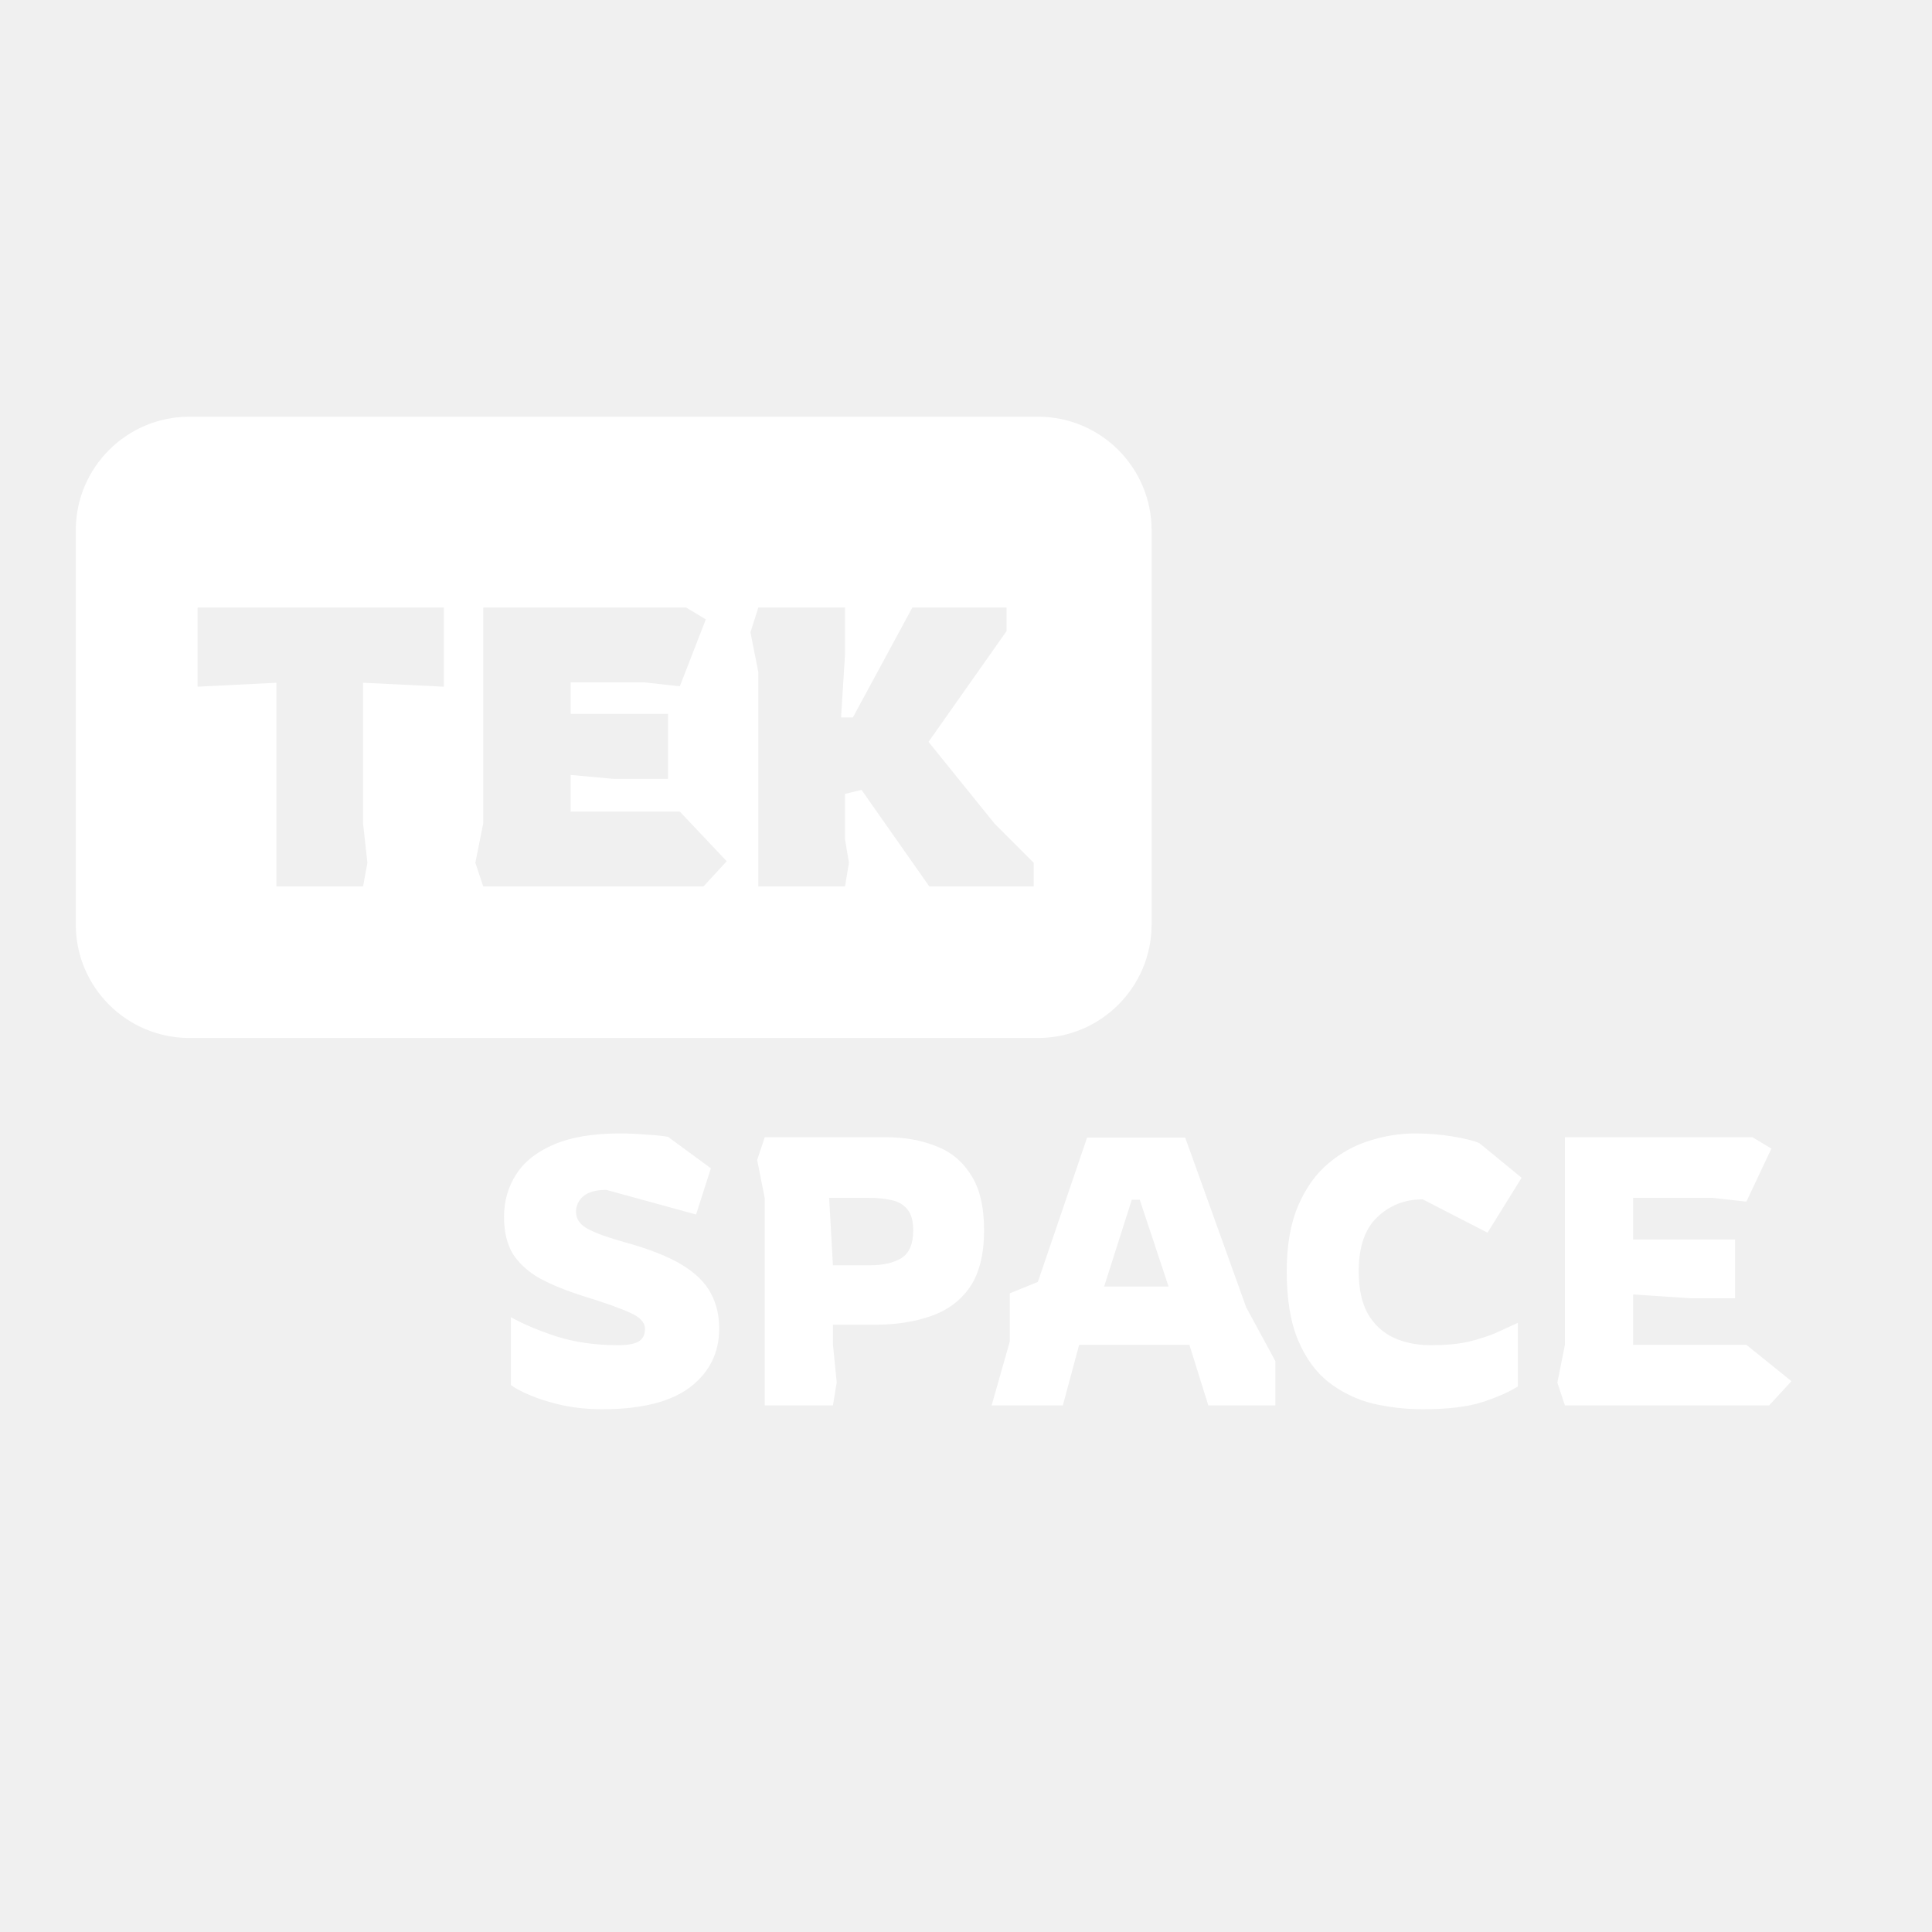
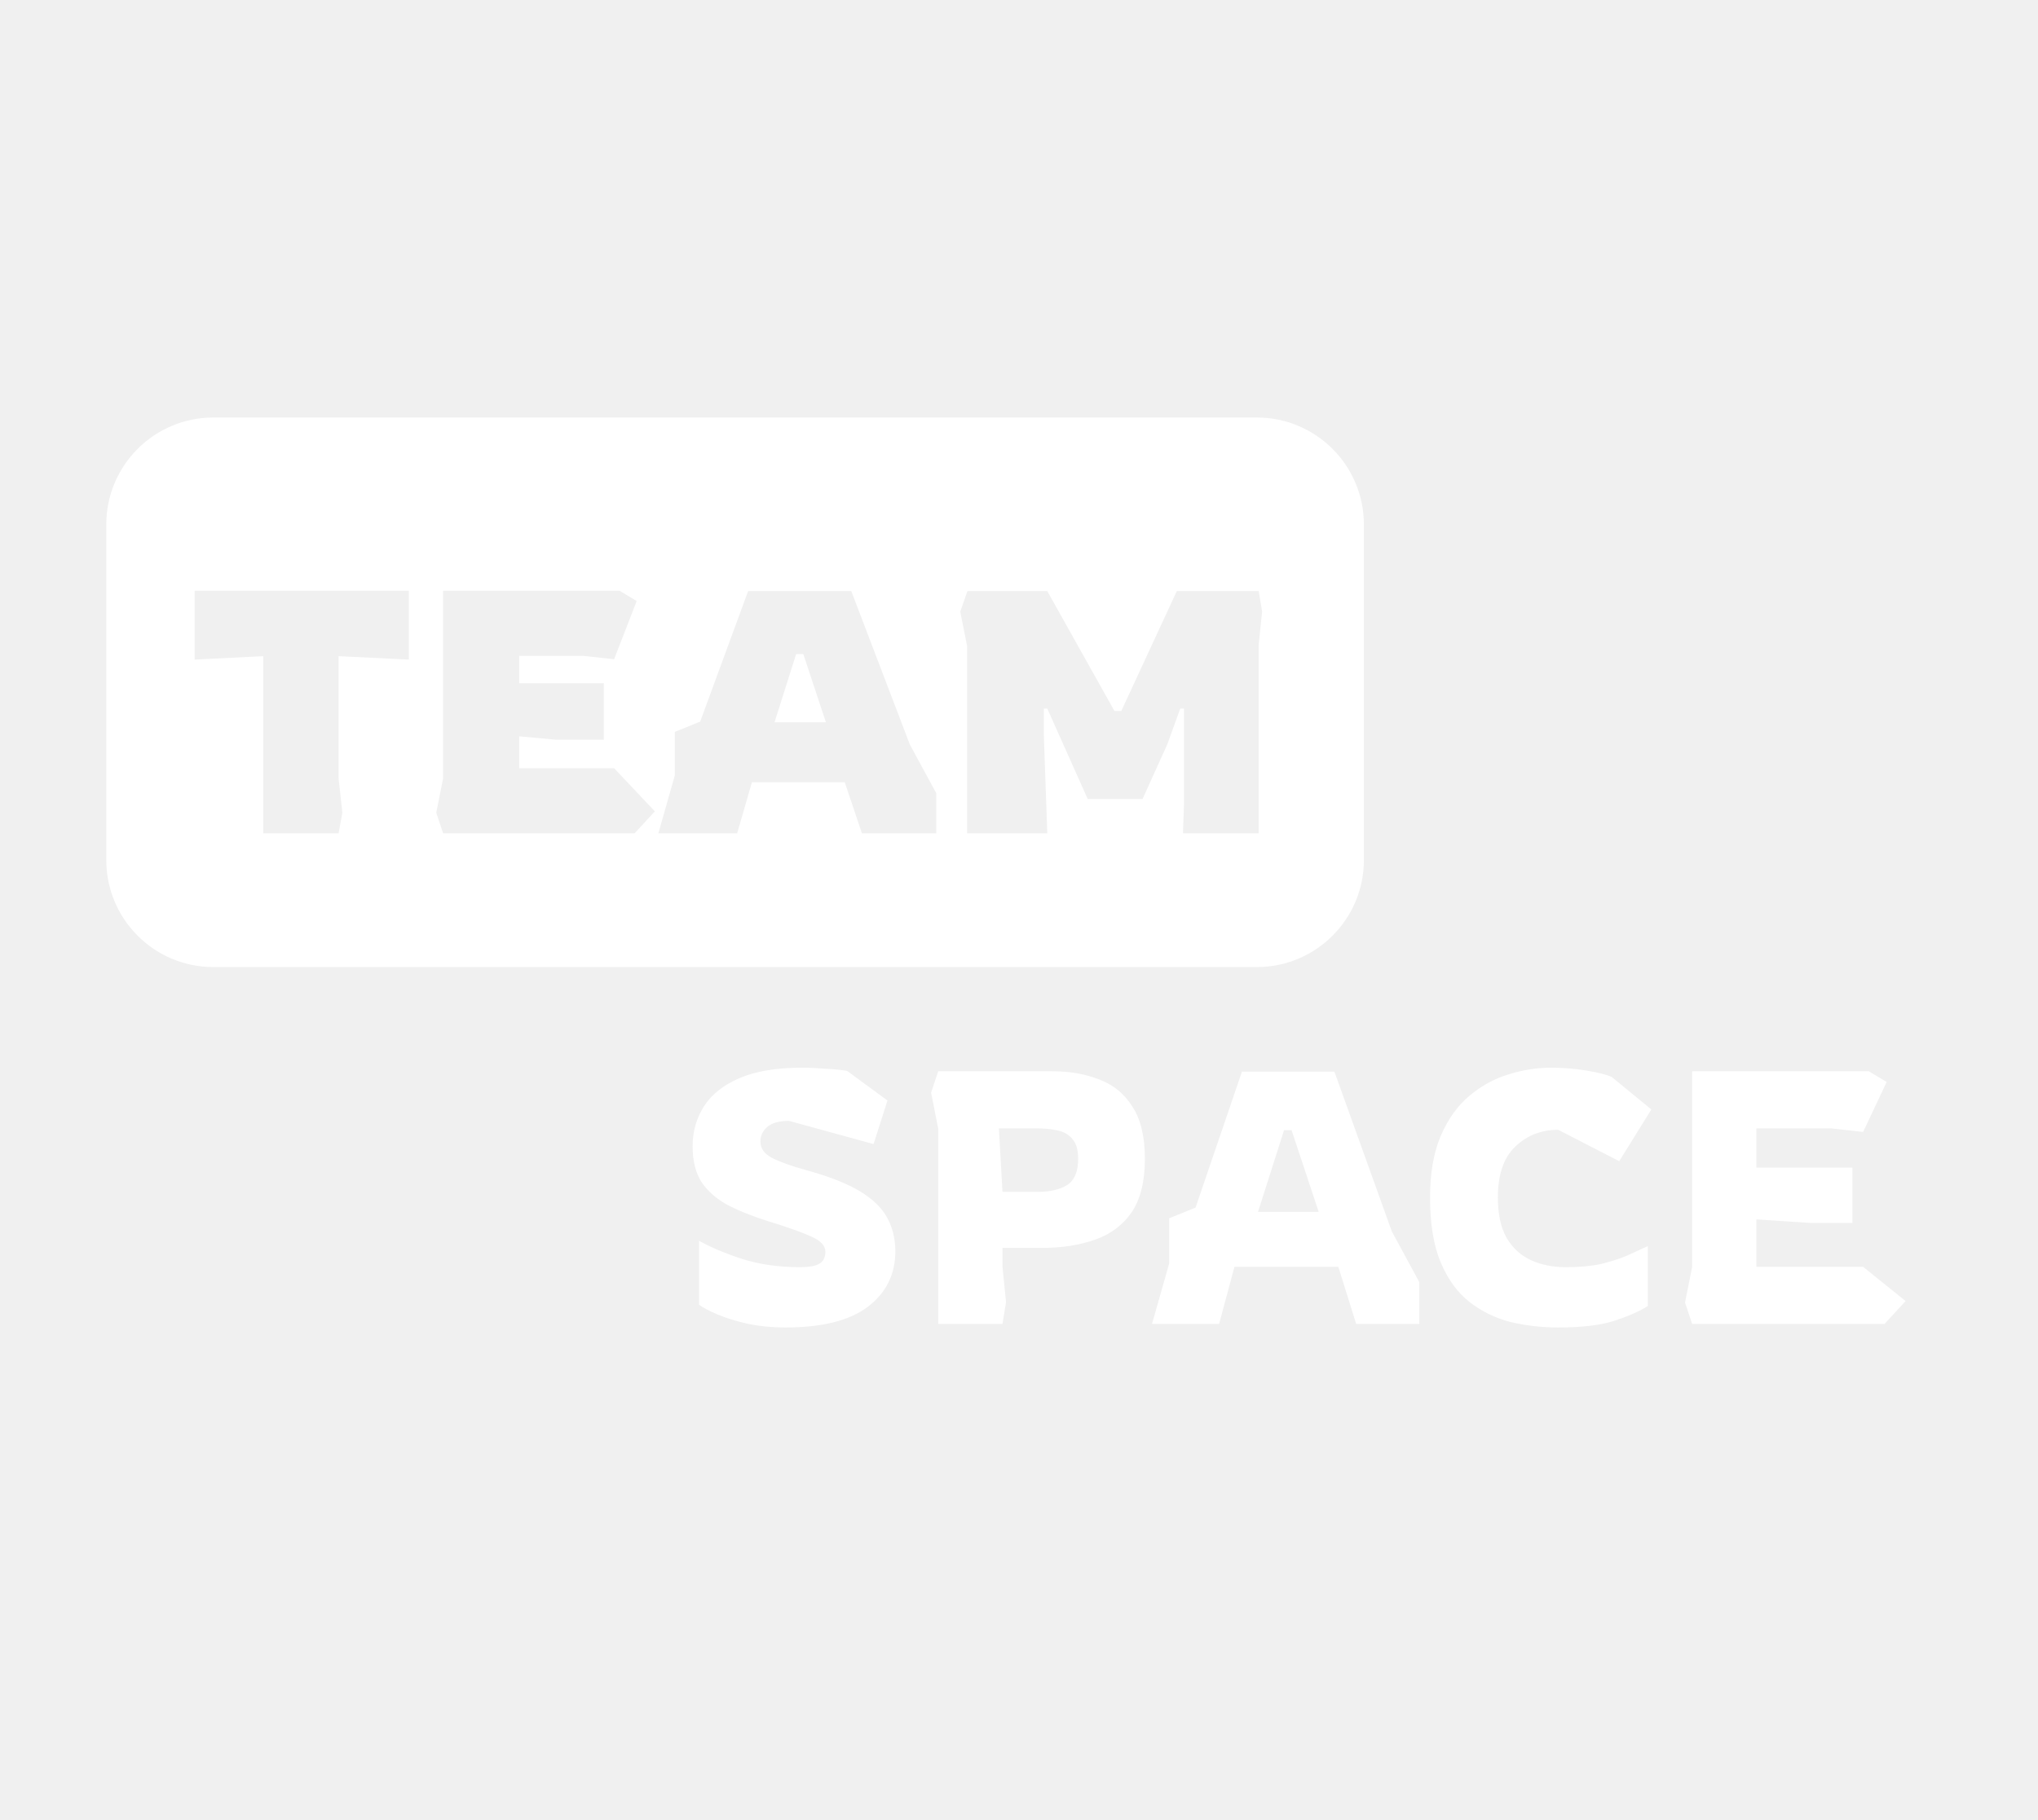
- <svg xmlns="http://www.w3.org/2000/svg" width="510" height="510" fill="none">
-   <path fill-rule="evenodd" clip-rule="evenodd" d="M50 110c-16.569 0-30 13.431-30 30v104c0 16.569 13.431 30 30 30h224c16.569 0 30-13.431 30-30V140c0-16.569-13.431-30-30-30H50zm22.958 70.232V234h22.88l1.144-6.24-1.144-10.4v-37.128l21.32 1.04v-20.904h-65v20.904l20.8-1.04zm52.524 47.528l2.08 6.24h58.136l6.136-6.656-12.376-13.104H150.65v-9.672l11.336 1.04h14.352v-17.16H150.65v-8.32h19.448l9.36 1.04 6.864-17.68-5.2-3.12h-53.56v56.992l-2.08 10.4zm74.697-50.336V234h22.88l1.04-6.24-1.04-6.24v-11.96l4.368-1.04L245.315 234h27.56v-6.24l-10.296-10.296-17.472-21.632 20.592-29.224v-6.24h-24.856l-15.704 29.016h-3.12l1.04-16.536v-12.48h-22.88l-2.08 6.552 2.08 10.504z" fill="#fff" />
-   <path d="M159.051 372c-3.667 0-7.134-.333-10.4-1-3.267-.733-6.1-1.6-8.5-2.6-2.4-1-4.167-1.933-5.3-2.8v-17.9c3.2 1.8 7.233 3.5 12.1 5.1 4.866 1.533 10.266 2.3 16.2 2.3 2.4 0 4.166-.3 5.3-.9 1.2-.667 1.8-1.8 1.8-3.4 0-1.733-1.334-3.167-4-4.3-2.6-1.2-6.734-2.667-12.4-4.4-4.4-1.4-8.167-2.933-11.3-4.6-3.067-1.733-5.434-3.867-7.1-6.4-1.6-2.6-2.4-5.9-2.4-9.9 0-4.133 1.066-7.867 3.2-11.2 2.133-3.333 5.466-5.967 10-7.9 4.533-1.933 10.333-2.9 17.4-2.9 2.133 0 4.4.1 6.8.3 2.466.133 4.433.333 5.9.6l11.3 8.3-3.9 12.2-23.7-6.5c-2.734 0-4.767.567-6.1 1.7-1.267 1.133-1.9 2.5-1.9 4.1 0 1.933 1.1 3.467 3.3 4.6 2.2 1.133 5.366 2.267 9.5 3.4 6.533 1.8 11.6 3.8 15.2 6 3.6 2.2 6.133 4.7 7.6 7.5 1.466 2.733 2.2 5.833 2.2 9.3 0 6.4-2.567 11.567-7.7 15.5-5.134 3.867-12.834 5.8-23.1 5.8zm42.82-1v-54.7l-2-10.1 2-6h32c4.867 0 9.233.767 13.1 2.3 3.933 1.467 7.033 4 9.3 7.6 2.333 3.533 3.5 8.433 3.5 14.7 0 6.267-1.233 11.233-3.7 14.9-2.467 3.6-5.9 6.167-10.3 7.7-4.333 1.533-9.3 2.3-14.9 2.3h-11v5.2l1 10-1 6.1h-18zm18-37h9.8c3.467 0 6.233-.633 8.3-1.9 2.067-1.333 3.1-3.767 3.1-7.3 0-2.467-.5-4.3-1.5-5.5-1-1.267-2.4-2.1-4.2-2.5-1.733-.4-3.767-.6-6.1-.6h-10.4l1 17.8zm41.895 37l4.8-16.9v-12.7l7.4-3 13-38.1h25.9l16.1 44.8 7.7 14.2V371h-17.7l-5-16h-29.1l-4.3 16h-18.8zm29.7-31.4h17l-7.6-22.9h-2.1l-7.3 22.9zm84.102 32.4c-4.533 0-8.933-.5-13.2-1.5a31.256 31.256 0 01-11.6-5.6c-3.4-2.667-6.1-6.367-8.1-11.1s-3-10.8-3-18.2c0-6.867 1-12.633 3-17.3 2-4.667 4.667-8.4 8-11.2 3.333-2.8 6.967-4.8 10.9-6 4-1.267 8-1.9 12-1.9 3.4 0 6.7.267 9.9.8 3.267.533 5.633 1.133 7.1 1.8l11.1 9.1-9 14.5-17.1-8.8c-4.733 0-8.733 1.567-12 4.7-3.267 3.067-4.9 7.833-4.9 14.3 0 4.6.8 8.333 2.4 11.2 1.667 2.867 3.933 4.967 6.8 6.3 2.867 1.333 6.133 2 9.8 2 3.867 0 7.167-.3 9.9-.9 2.733-.667 5.133-1.433 7.2-2.3a604.263 604.263 0 005.9-2.7V366c-2.333 1.467-5.433 2.833-9.3 4.1-3.867 1.267-9.133 1.9-15.8 1.9zm37.534-1l-2-6 2-10v-54.8h49.5l5 3-6.6 14-9-1h-20.9v11h26.9v15.5h-11.8l-15.1-1V355h29.9l11.9 9.6-5.9 6.4h-53.9z" fill="#fff" />
+ <svg xmlns="http://www.w3.org/2000/svg" width="571" height="510" fill="none">
+   <path fill-rule="evenodd" clip-rule="evenodd" d="M59.776 117c-16.568 0-30 13.431-30 30v94c0 16.569 13.432 30 30 30h292.352c16.568 0 30-13.431 30-30v-94c0-16.569-13.432-30-30-30H59.776zm13.969 66.879v49.632h21.12l1.056-5.76-1.056-9.6v-34.272l19.68.96v-19.296h-60v19.296l19.2-.96zm48.484 43.872l1.92 5.76h53.664l5.664-6.144-11.424-12.096h-26.592v-8.928l10.464.96h13.248v-15.84h-23.712v-7.68h17.952l8.64.96 6.336-16.32-4.8-2.88h-49.44v52.608l-1.92 9.6zm66.839-10.464l-4.608 16.224h22.08l4.128-14.304h26.016l4.8 14.304h20.832v-11.232l-7.392-13.632-16.416-43.008h-28.896l-13.44 36.576-7.104 2.88v12.192zm42.336-14.88h-14.4l6.048-19.104h2.016l6.336 19.104zm39.557-21.408v52.512h22.464l-.96-27.168v-7.776h.96l11.328 25.344h15.36l6.912-15.264 3.648-10.08h1.056v26.784l-.288 8.16h21.216v-52.896l.96-9.216-.96-5.76h-22.944l-15.552 33.6h-1.92l-18.816-33.6h-22.368l-2.016 5.76 1.92 9.6z" fill="#fff" />
+   <path d="M220.051 372c-3.667 0-7.134-.333-10.4-1-3.267-.733-6.1-1.6-8.5-2.6-2.4-1-4.167-1.933-5.3-2.8v-17.9c3.2 1.8 7.233 3.5 12.1 5.1 4.866 1.533 10.266 2.3 16.2 2.3 2.4 0 4.166-.3 5.3-.9 1.2-.667 1.8-1.8 1.8-3.4 0-1.733-1.334-3.167-4-4.3-2.6-1.2-6.734-2.667-12.4-4.4-4.4-1.4-8.167-2.933-11.3-4.6-3.067-1.733-5.434-3.867-7.1-6.4-1.6-2.6-2.4-5.9-2.4-9.9 0-4.133 1.066-7.867 3.2-11.2 2.133-3.333 5.466-5.967 10-7.9 4.533-1.933 10.333-2.9 17.4-2.9 2.133 0 4.4.1 6.8.3 2.466.133 4.433.333 5.9.6l11.3 8.3-3.9 12.2-23.7-6.5c-2.734 0-4.767.567-6.1 1.7-1.267 1.133-1.9 2.5-1.9 4.1 0 1.933 1.1 3.467 3.3 4.6 2.2 1.133 5.366 2.267 9.5 3.4 6.533 1.8 11.6 3.8 15.2 6 3.6 2.2 6.133 4.7 7.6 7.5 1.466 2.733 2.2 5.833 2.2 9.3 0 6.4-2.567 11.567-7.7 15.5-5.134 3.867-12.834 5.8-23.1 5.8zm42.82-1v-54.7l-2-10.1 2-6h32c4.867 0 9.233.767 13.1 2.3 3.933 1.467 7.033 4 9.3 7.6 2.333 3.533 3.5 8.433 3.5 14.7 0 6.267-1.233 11.233-3.7 14.9-2.467 3.6-5.9 6.167-10.3 7.7-4.333 1.533-9.3 2.3-14.9 2.3h-11v5.2l1 10-1 6.1h-18zm18-37h9.8c3.467 0 6.233-.633 8.3-1.9 2.067-1.333 3.1-3.767 3.1-7.3 0-2.467-.5-4.3-1.5-5.5-1-1.267-2.4-2.1-4.2-2.5-1.733-.4-3.767-.6-6.1-.6h-10.4l1 17.8zm41.895 37l4.8-16.9v-12.7l7.4-3 13-38.1h25.9l16.1 44.8 7.7 14.2V371h-17.7l-5-16h-29.1l-4.3 16h-18.8zm29.7-31.4h17l-7.6-22.9h-2.1l-7.3 22.9zm84.102 32.4c-4.533 0-8.933-.5-13.2-1.5a31.256 31.256 0 01-11.6-5.6c-3.4-2.667-6.1-6.367-8.1-11.1s-3-10.8-3-18.2c0-6.867 1-12.633 3-17.3 2-4.667 4.667-8.4 8-11.2 3.333-2.8 6.967-4.8 10.9-6 4-1.267 8-1.9 12-1.9 3.4 0 6.7.267 9.9.8 3.267.533 5.633 1.133 7.1 1.8l11.1 9.1-9 14.5-17.1-8.8c-4.733 0-8.733 1.567-12 4.7-3.267 3.067-4.9 7.833-4.9 14.3 0 4.6.8 8.333 2.4 11.2 1.667 2.867 3.933 4.967 6.8 6.3 2.867 1.333 6.133 2 9.8 2 3.867 0 7.167-.3 9.9-.9 2.733-.667 5.133-1.433 7.2-2.3a604.263 604.263 0 005.9-2.7V366c-2.333 1.467-5.433 2.833-9.3 4.1-3.867 1.267-9.133 1.9-15.8 1.9zm37.534-1l-2-6 2-10v-54.8h49.5l5 3-6.6 14-9-1h-20.9v11h26.9v15.5h-11.8l-15.1-1V355h29.9l11.9 9.6-5.9 6.4h-53.9z" fill="#fff" />
</svg>
